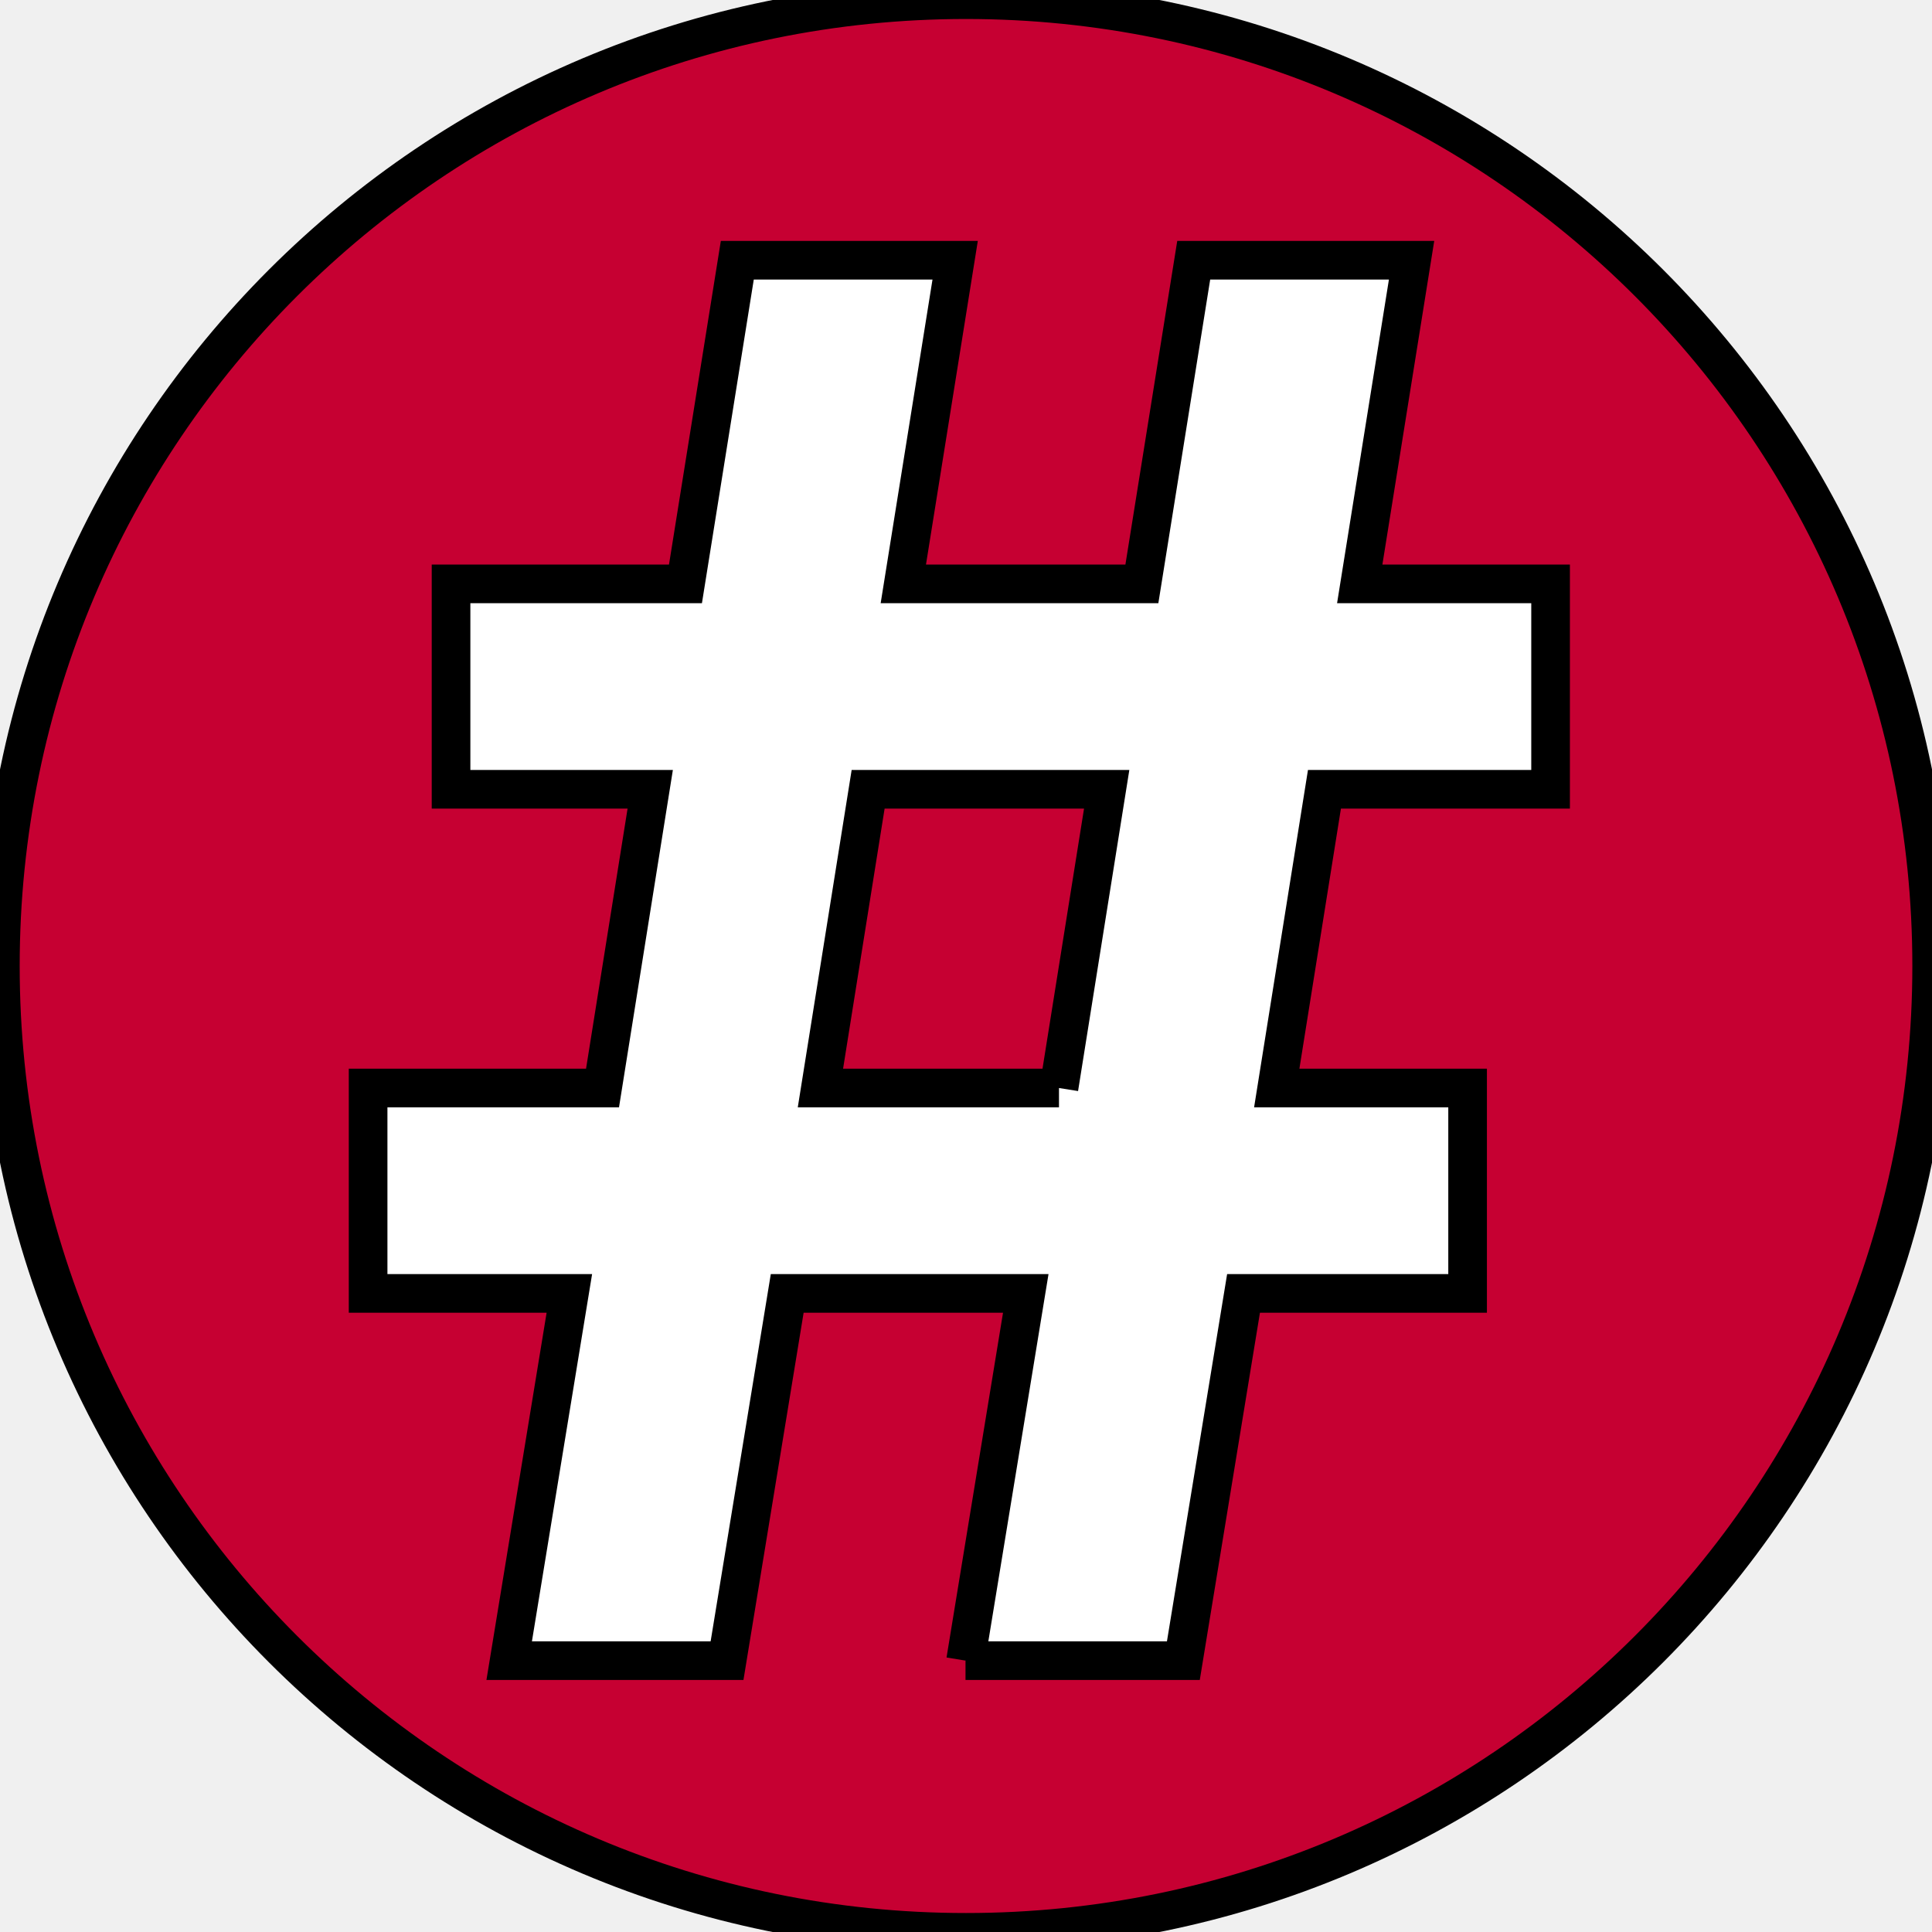
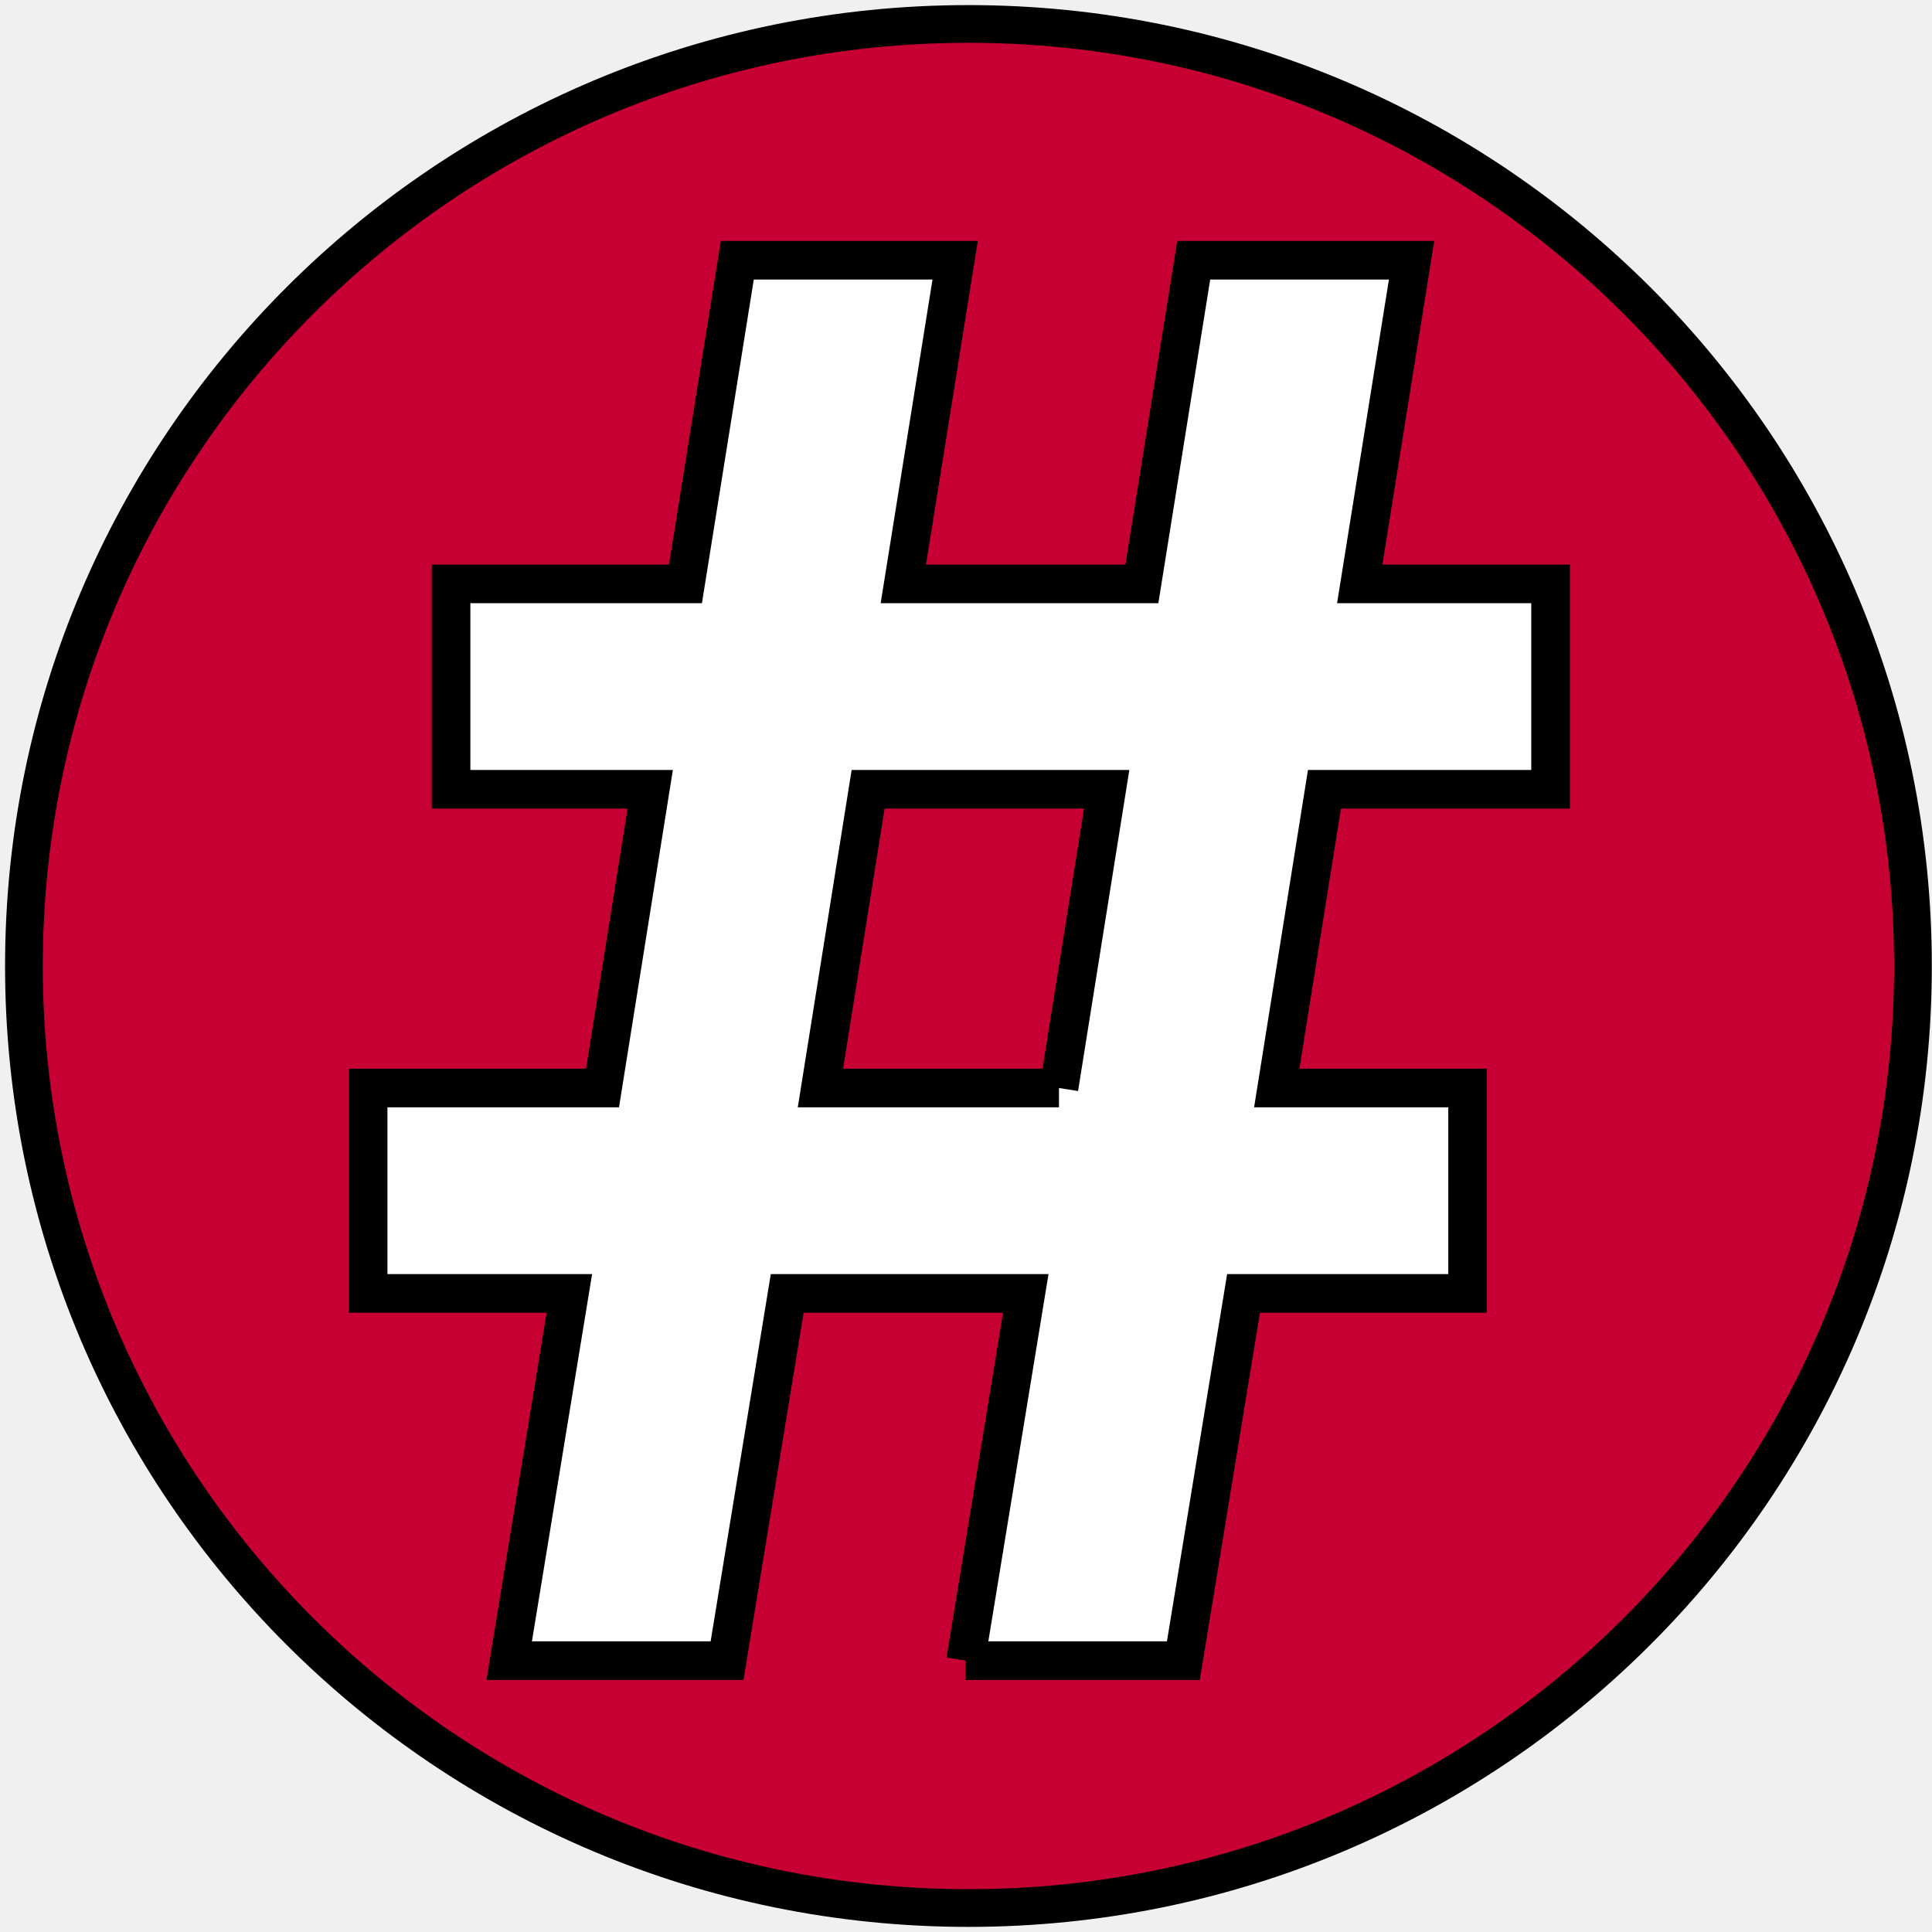
<svg xmlns="http://www.w3.org/2000/svg" width="200" height="200" id="svg3053" version="1.1">
  <defs id="defs3055" />
  <g id="layer1" transform="translate(-315,-392.3622)" style="display:inline">
    <g id="g2985" transform="matrix(4.761905,0,0,4.761905,-1370.714,-2042.696)">
-       <ellipse style="fill:#c60032;fill-opacity:1;stroke-width:0.909;stroke-miterlimit:4;stroke-dasharray:none;stroke:#000000;stroke-opacity:1" id="path3028-4-5-3" transform="matrix(0.94,0,0,0.9075862,191,171.2873)" cx="195.745" cy="397.841" rx="22.34" ry="23.138" />
-       <g id="text3003-0-4-0" style="font-style:normal;font-weight:normal;font-size:46px;line-height:125%;font-family:Sans;letter-spacing:0px;word-spacing:0px;fill:#ffffff;fill-opacity:1;stroke:#000000;stroke-opacity:1;stroke-width:0.84;stroke-miterlimit:4;stroke-dasharray:none" transform="translate(52.13826,-208.5714)">
-         <path id="path3008" style="font-variant:normal;font-weight:bold;font-stretch:normal;font-size:45.1px;font-family:generic;-inkscape-font-specification:'generic Bold';fill:#ffffff;stroke:#000000;stroke-opacity:1;stroke-width:0.84;stroke-miterlimit:4;stroke-dasharray:none" d="m 322.851,756.034 h 4.736 l 1.308,-7.983 h 4.871 v -4.465 h -4.149 l 1.037,-6.494 h 4.916 v -4.465 h -4.149 l 1.127,-7.036 h -4.736 l -1.127,7.036 h -5.186 l 1.127,-7.036 h -4.736 l -1.127,7.036 h -5.096 v 4.465 h 4.33 l -1.037,6.494 h -5.096 v 4.465 h 4.375 l -1.308,7.983 h 4.736 l 1.308,-7.983 h 5.186 l -1.308,7.983 m 2.03,-12.448 h -5.186 l 1.037,-6.494 h 5.186 l -1.037,6.494" />
+       <ellipse style="fill:#c60032;fill-opacity:1;stroke:#000000;stroke-width:0.82;stroke-miterlimit:4;stroke-dasharray:none;stroke-opacity:1" id="path3028-4-5-3" cx="375.053" cy="532.362" rx="20.533" ry="20.479" />
+       <g id="text3003-0-4-0" style="font-style:normal;font-weight:normal;font-size:46px;line-height:125%;font-family:Sans;letter-spacing:0px;word-spacing:0px;fill:#ffffff;fill-opacity:1;stroke:#000000;stroke-width:0.84;stroke-miterlimit:4;stroke-dasharray:none;stroke-opacity:1" transform="translate(52.13826,-208.5714)">
+         <path id="path3008" style="font-variant:normal;font-weight:bold;font-stretch:normal;font-size:45.1px;font-family:generic;-inkscape-font-specification:'generic Bold';fill:#ffffff;stroke:#000000;stroke-width:0.84;stroke-miterlimit:4;stroke-dasharray:none;stroke-opacity:1" d="m 322.851,756.034 h 4.736 l 1.308,-7.983 h 4.871 v -4.465 h -4.149 l 1.037,-6.494 h 4.916 v -4.465 h -4.149 l 1.127,-7.036 h -4.736 l -1.127,7.036 h -5.186 l 1.127,-7.036 h -4.736 l -1.127,7.036 h -5.096 v 4.465 h 4.33 l -1.037,6.494 h -5.096 v 4.465 h 4.375 l -1.308,7.983 h 4.736 l 1.308,-7.983 h 5.186 l -1.308,7.983 m 2.03,-12.448 h -5.186 l 1.037,-6.494 h 5.186 l -1.037,6.494" />
      </g>
    </g>
  </g>
</svg>
